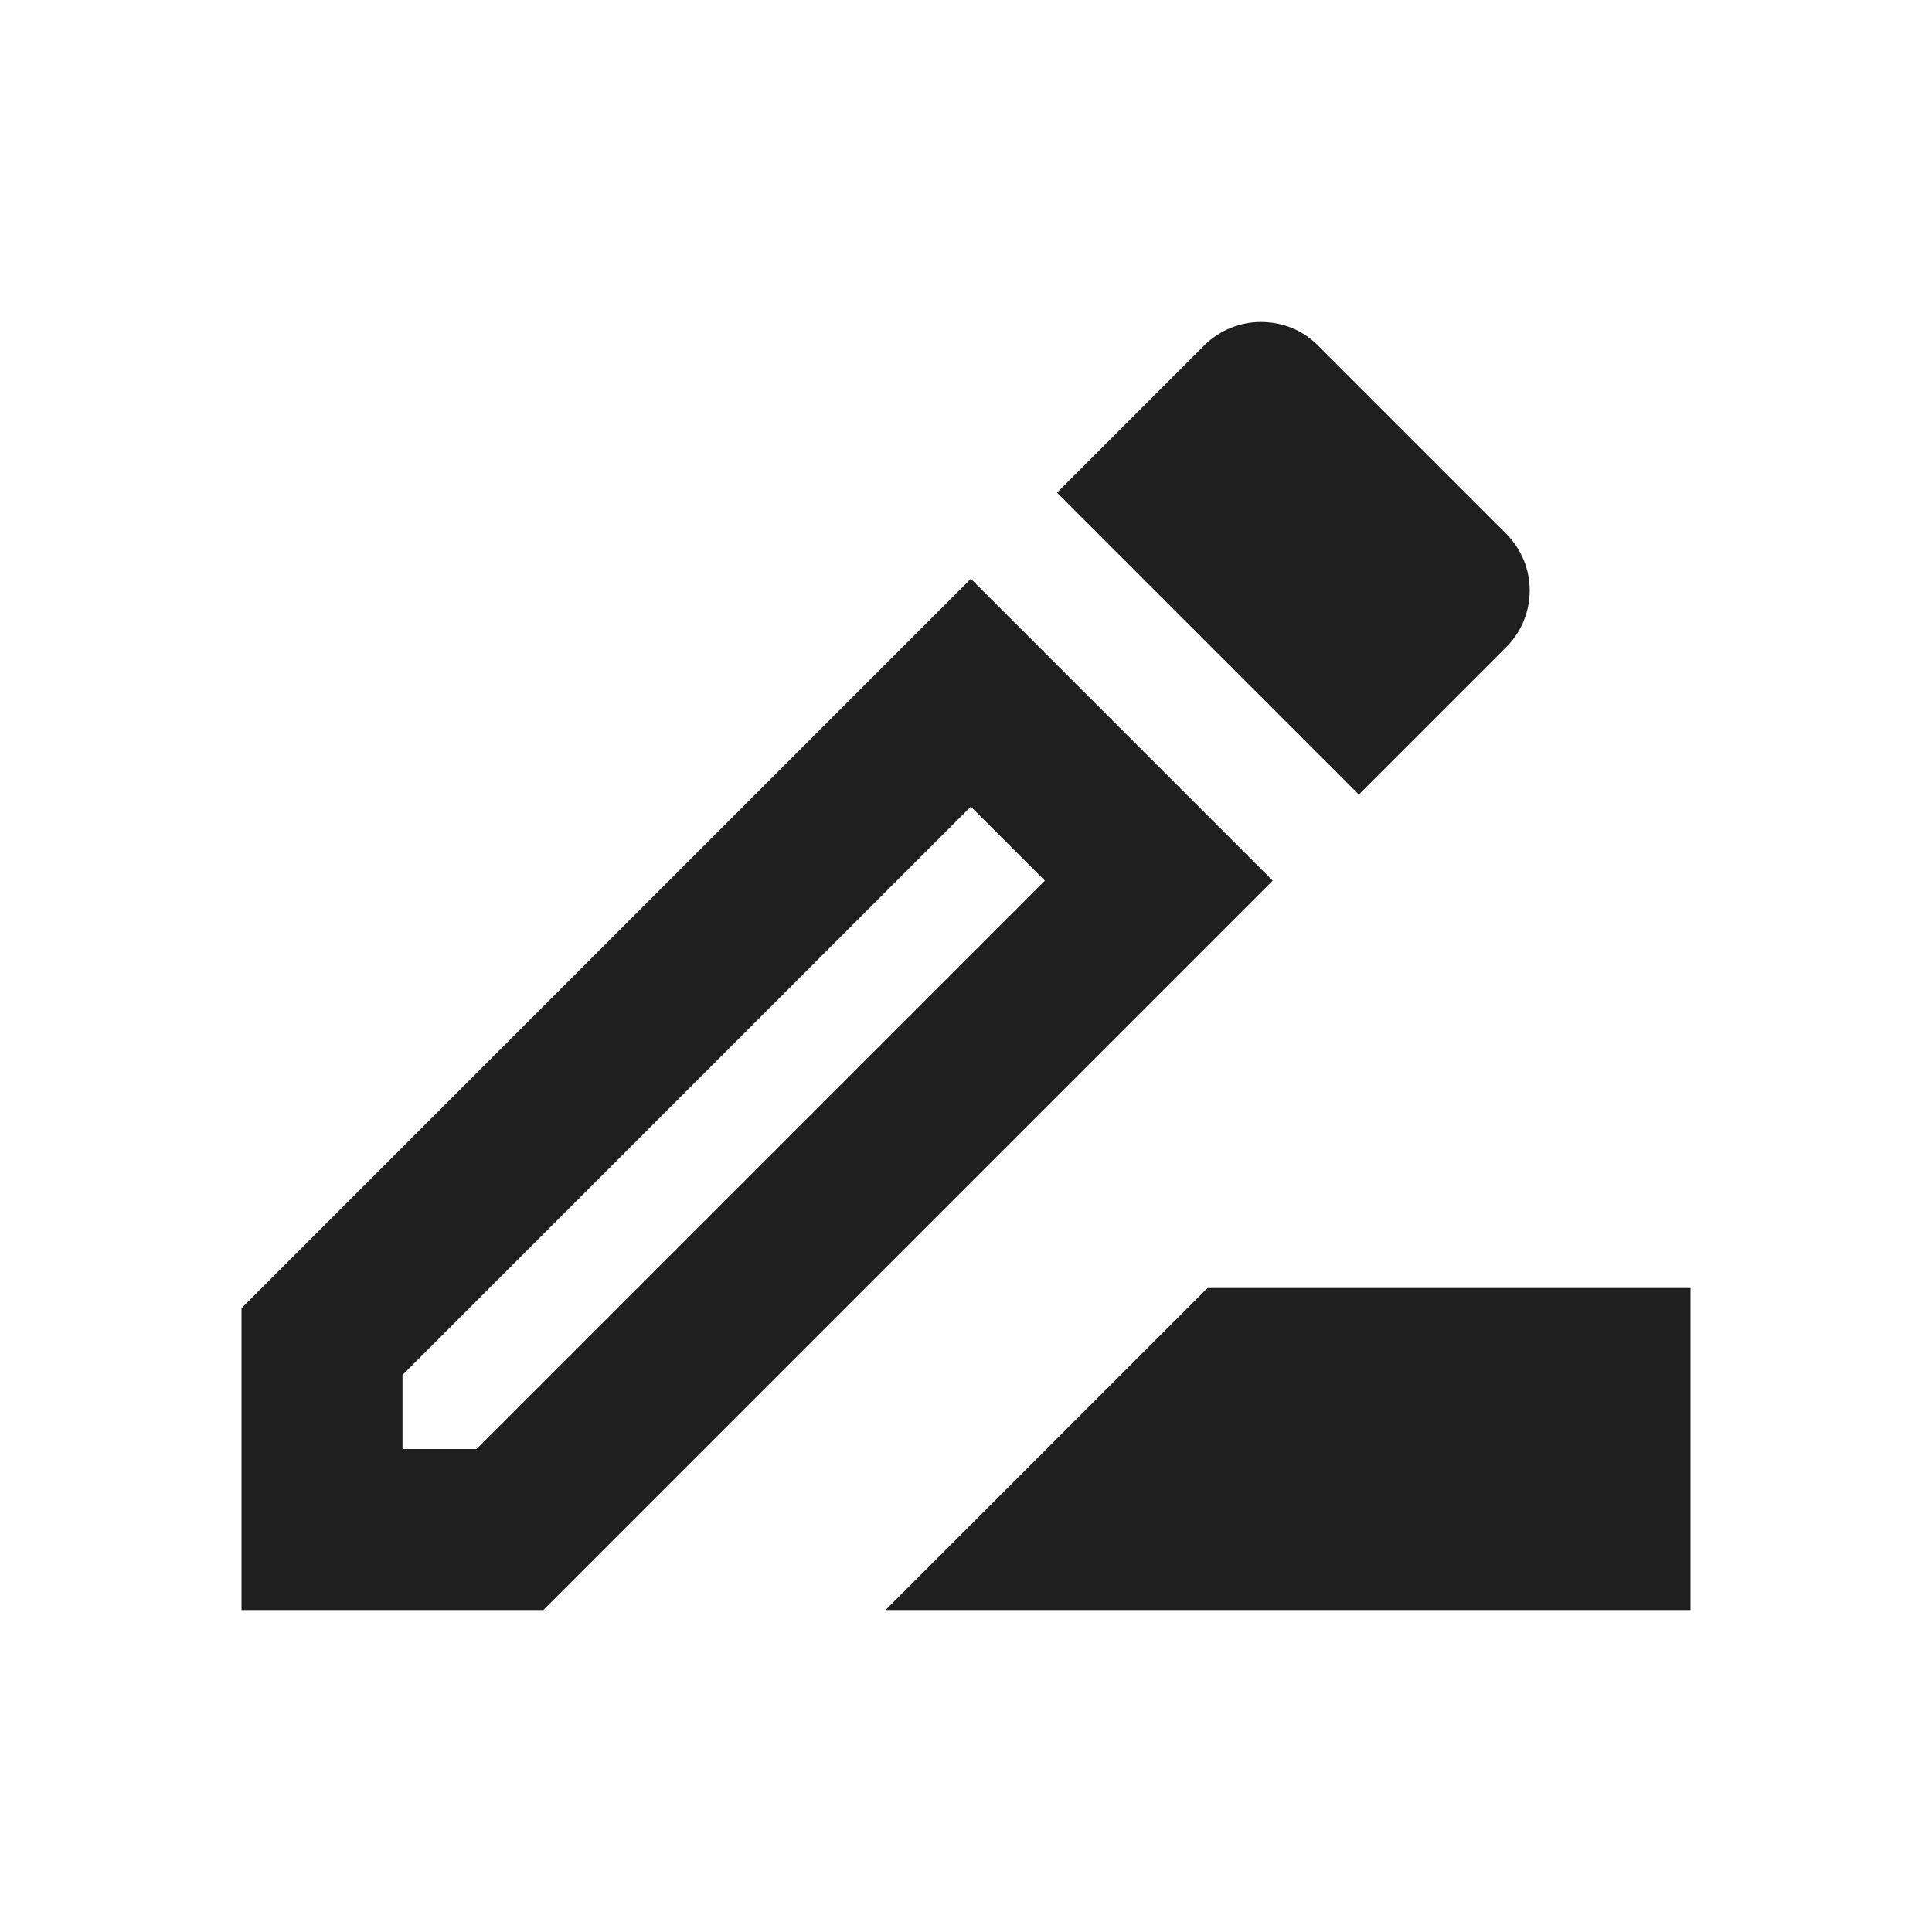
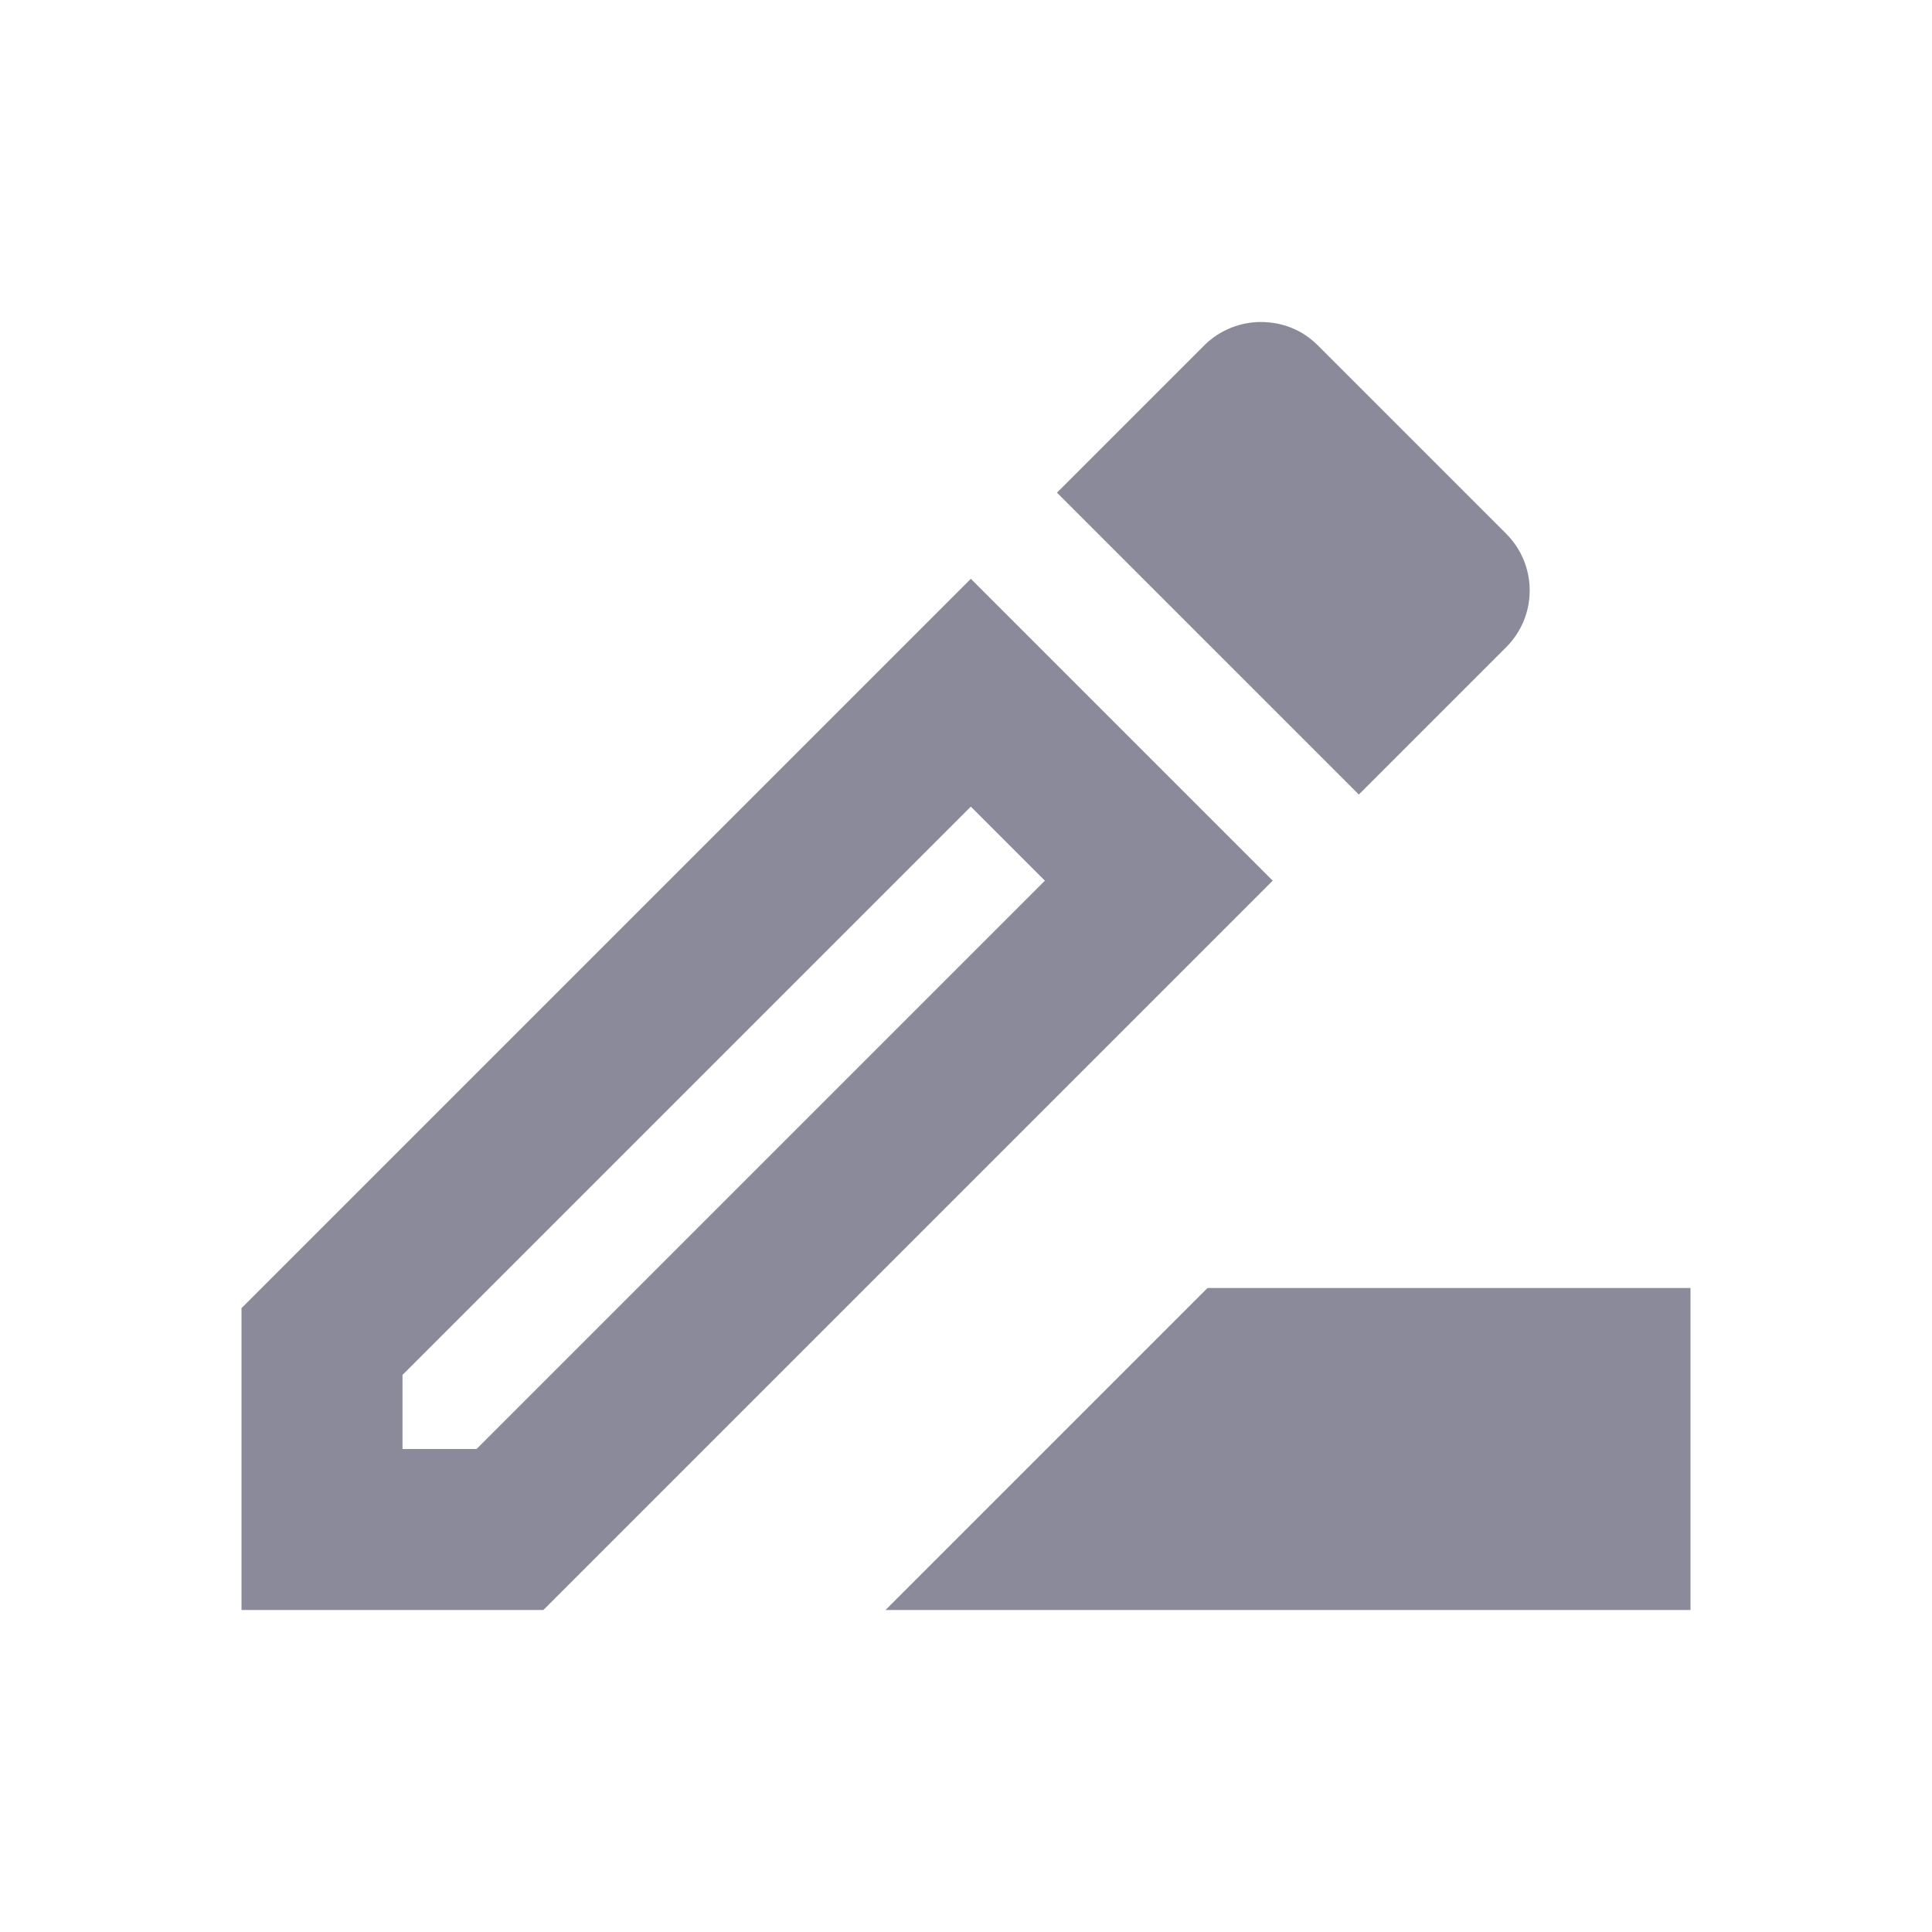
- <svg xmlns="http://www.w3.org/2000/svg" enable-background="new 0 0 24 24" height="20px" viewBox="0 0 24 24" width="20px" fill="#1f1f1f">
+ <svg xmlns="http://www.w3.org/2000/svg" enable-background="new 0 0 24 24" height="20px" viewBox="0 0 24 24" width="20px" fill="#8a8a9a">
  <g>
    <rect fill="none" height="24" width="24" />
  </g>
  <g>
    <g>
      <polygon points="15,16 11,20 21,20 21,16" />
      <path d="M12.06,7.19L3,16.25V20h3.75l9.06-9.06L12.06,7.19z M5.92,18H5v-0.92l7.06-7.06l0.92,0.92L5.92,18z" />
      <path d="M18.71,8.04c0.39-0.39,0.39-1.02,0-1.41l-2.34-2.34C16.17,4.09,15.92,4,15.66,4c-0.25,0-0.51,0.1-0.7,0.29l-1.83,1.83 l3.75,3.75L18.71,8.04z" />
    </g>
  </g>
</svg>
